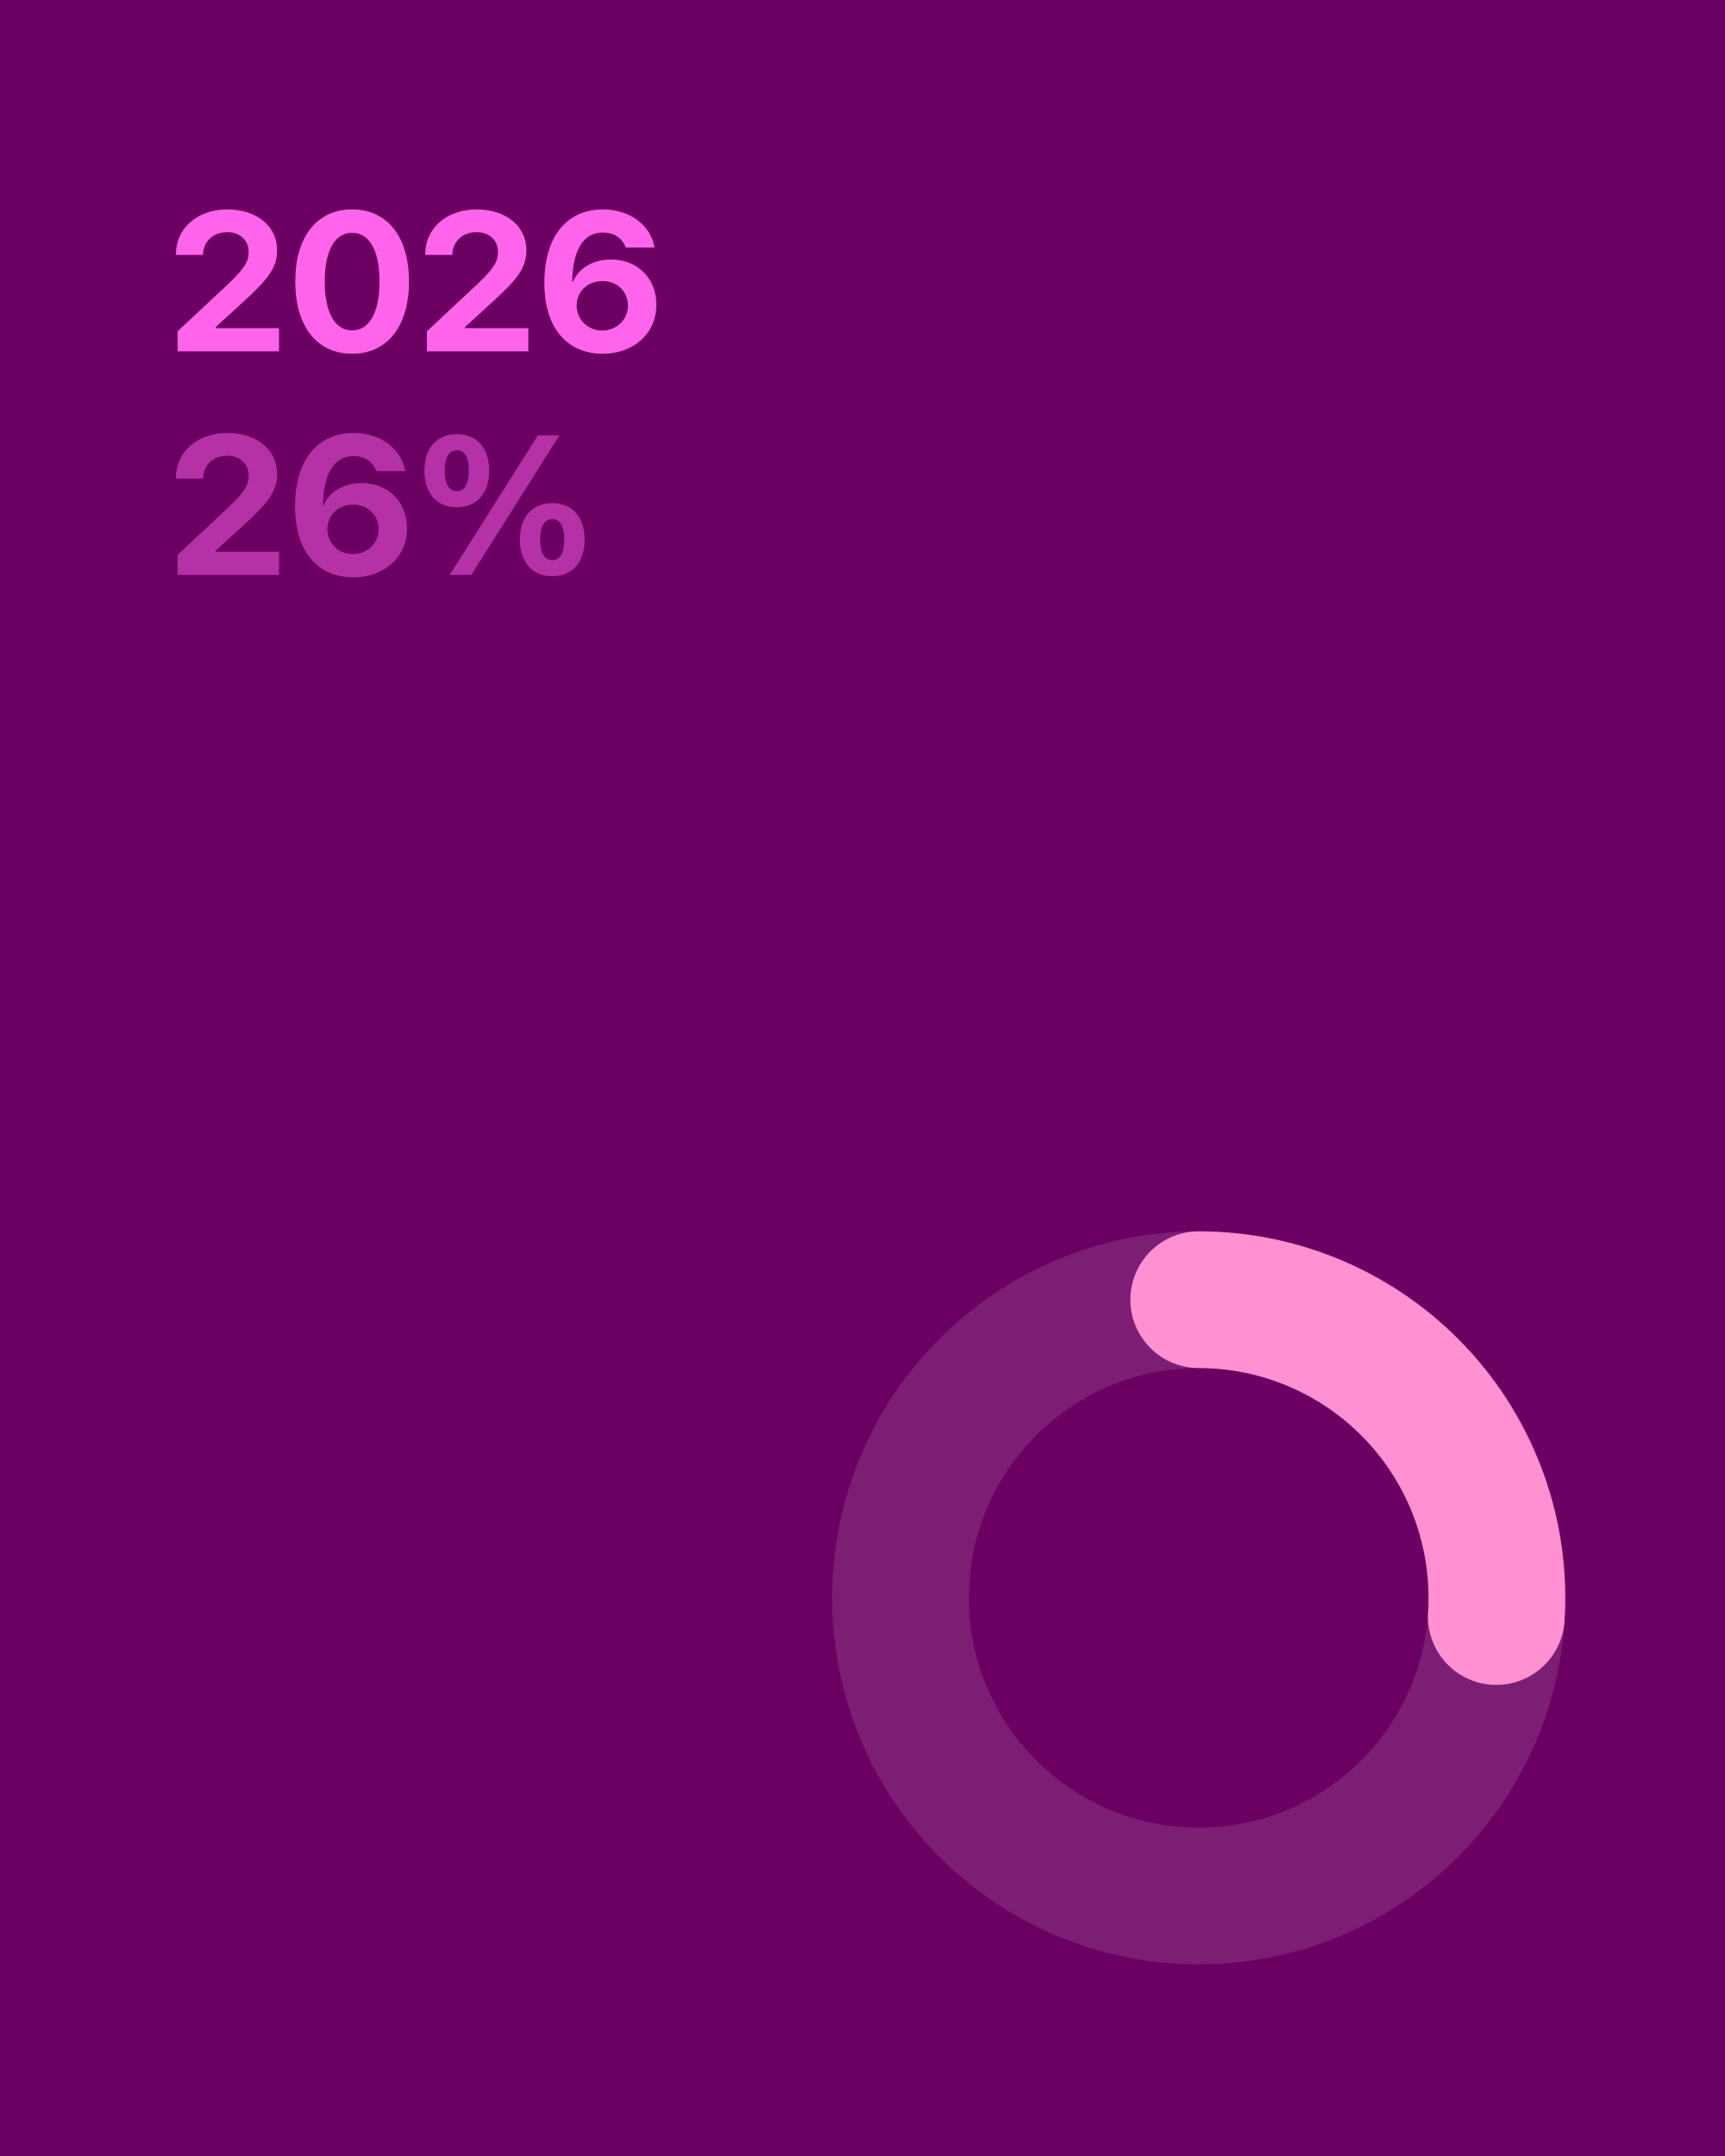
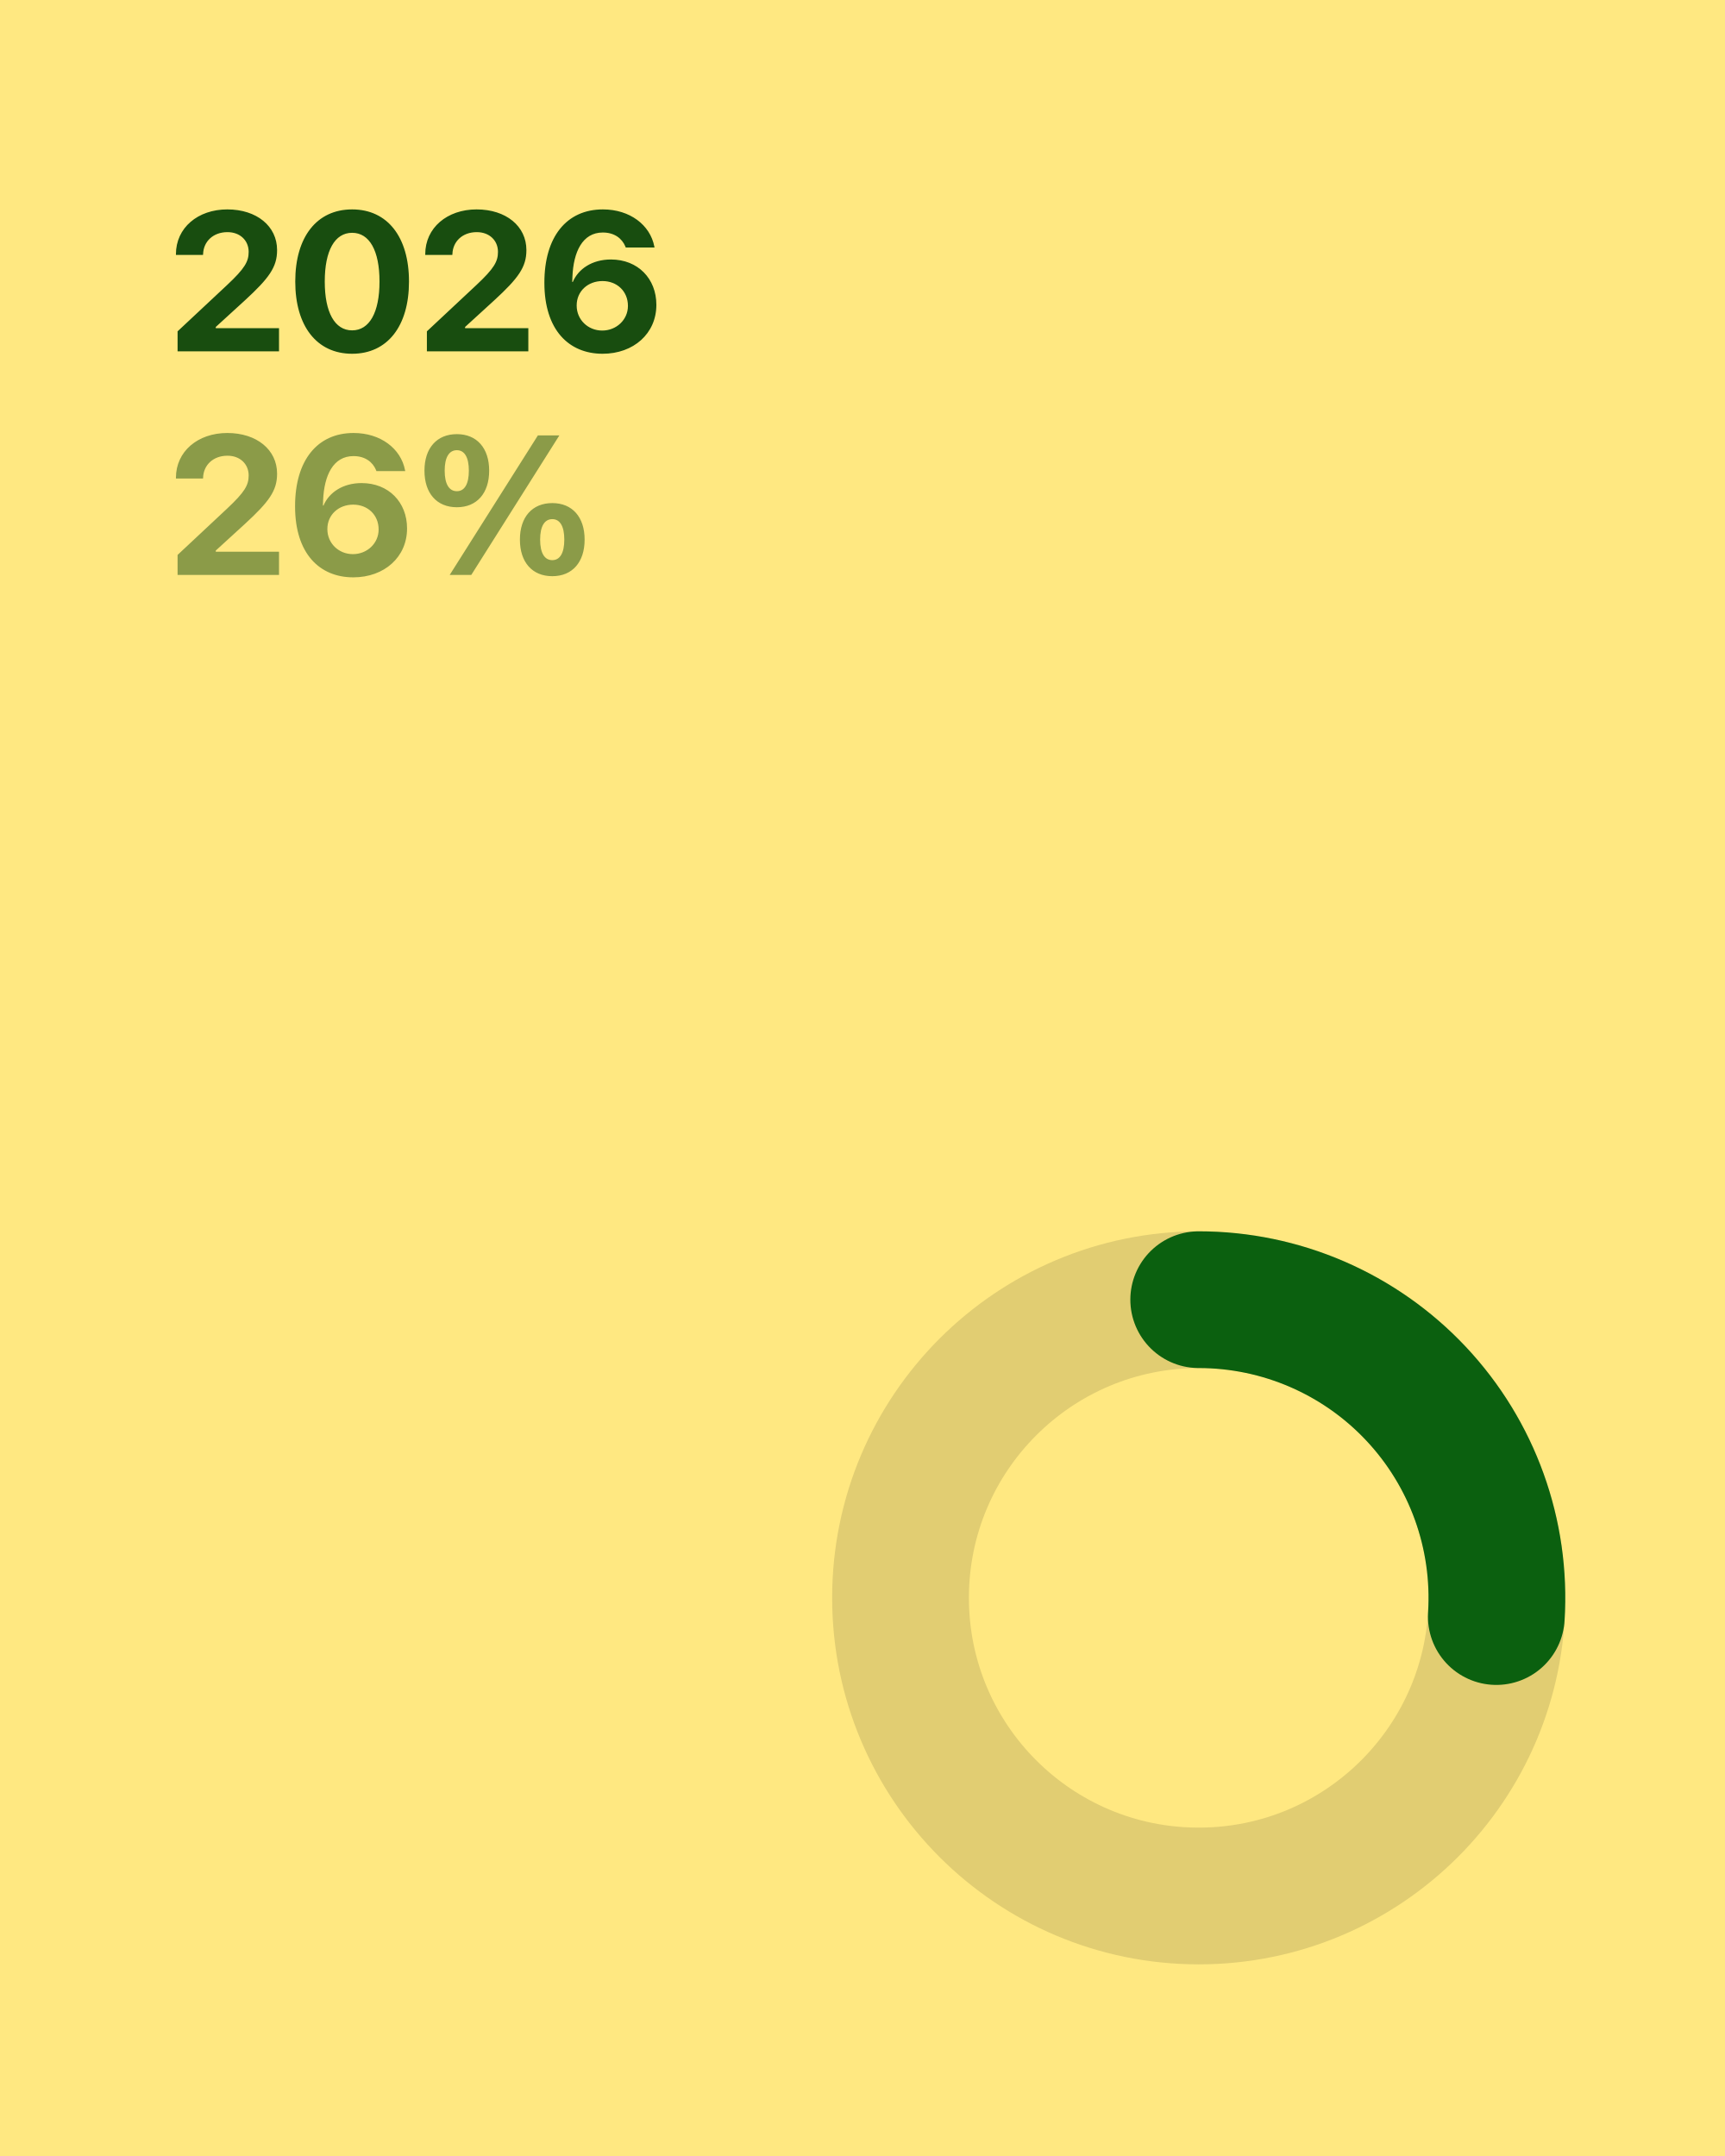
<svg xmlns="http://www.w3.org/2000/svg" viewBox="0 0 1080 1350" width="1080" height="1350">
-   <rect width="1080" height="1350" fill="#6B0062" />
-   <circle opacity="0.12" cx="750.5" cy="1000.5" r="186.692" fill="none" stroke="#FFFFFF" stroke-width="85.617" />
-   <path d="M750.5 813.808 A186.692 186.692 0 0 1 936.824 1012.222" fill="none" stroke="#FF90D1" stroke-width="85.617" stroke-linecap="round" stroke-linejoin="round" />
-   <path d="M111.18 220L174.69 220L174.69 205.47L135.09 205.47L135.09 204.74L153.38 188.03C168.45 174.17 173.48 167.26 173.48 156.67L173.48 156.55C173.48 141.65 160.76 131.12 142.30 131.12C123.83 131.12 110.15 142.68 110.15 159.15L110.15 159.63L127.10 159.63L127.16 159.09C127.40 151.22 133.46 145.35 142.42 145.35C150.17 145.35 155.62 150.43 155.68 157.58L155.68 157.70C155.68 163.75 153.32 168.05 142.05 178.59L111.18 207.47ZM220.46 221.51C242.62 221.51 256.06 204.14 256.06 176.35L256.06 176.22C256.06 148.43 242.62 131.12 220.46 131.12C198.30 131.12 184.86 148.43 184.86 176.22L184.86 176.35C184.86 204.14 198.30 221.51 220.46 221.51ZM220.46 206.86C209.56 206.86 203.33 195.54 203.33 176.35L203.33 176.22C203.33 157.03 209.56 145.77 220.46 145.77C231.36 145.77 237.60 157.03 237.60 176.22L237.60 176.35C237.60 195.54 231.36 206.86 220.46 206.86ZM267.27 220L330.78 220L330.78 205.47L291.18 205.47L291.18 204.74L309.47 188.03C324.54 174.17 329.57 167.26 329.57 156.67L329.57 156.55C329.57 141.65 316.85 131.12 298.39 131.12C279.92 131.12 266.24 142.68 266.24 159.15L266.24 159.63L283.19 159.63L283.25 159.09C283.49 151.22 289.55 145.35 298.51 145.35C306.26 145.35 311.71 150.43 311.77 157.58L311.77 157.70C311.77 163.75 309.41 168.05 298.14 178.59L267.27 207.47ZM377.28 221.51C396.71 221.51 410.94 208.80 410.94 190.94L410.94 190.82C410.94 174.47 399.38 162.48 382.49 162.48C370.68 162.48 362.08 168.41 358.63 176.53L358.27 176.53C358.27 175.62 358.33 174.41 358.39 173.20C359.05 157.76 364.63 145.59 377.40 145.59C384.54 145.59 389.39 149.16 391.57 154.43L391.75 154.97L409.79 154.97L409.67 154.37C407.07 140.87 394.35 131.12 377.46 131.12C354.70 131.12 340.83 148.31 340.83 176.95L340.83 177.07C340.83 206.68 356.21 221.51 377.28 221.51ZM361.05 191.36L361.05 191.24C361.05 182.34 368.08 175.98 377.22 175.98C386.30 175.98 393.14 182.40 393.14 191.48L393.14 191.60C393.14 200.20 385.94 206.98 377.04 206.98C368.08 206.98 361.05 200.14 361.05 191.36Z" fill="#FF64EA" />
-   <path d="M111.18 360L174.69 360L174.69 345.47L135.09 345.47L135.09 344.74L153.38 328.03C168.45 314.17 173.48 307.26 173.48 296.67L173.48 296.55C173.48 281.65 160.76 271.12 142.30 271.12C123.83 271.12 110.15 282.68 110.15 299.15L110.15 299.63L127.10 299.63L127.16 299.09C127.40 291.22 133.46 285.35 142.42 285.35C150.17 285.35 155.62 290.43 155.68 297.58L155.68 297.70C155.68 303.75 153.32 308.05 142.05 318.59L111.18 347.47ZM221.19 361.51C240.63 361.51 254.85 348.80 254.85 330.94L254.85 330.82C254.85 314.47 243.29 302.48 226.40 302.48C214.59 302.48 205.99 308.41 202.54 316.53L202.18 316.53C202.18 315.62 202.24 314.41 202.30 313.20C202.96 297.76 208.54 285.59 221.31 285.59C228.46 285.59 233.30 289.16 235.48 294.43L235.66 294.97L253.70 294.97L253.58 294.37C250.98 280.87 238.26 271.12 221.37 271.12C198.61 271.12 184.74 288.31 184.74 316.95L184.74 317.07C184.74 346.68 200.12 361.51 221.19 361.51ZM204.96 331.36L204.96 331.24C204.96 322.34 211.99 315.98 221.13 315.98C230.21 315.98 237.05 322.40 237.05 331.48L237.05 331.60C237.05 340.20 229.85 346.98 220.95 346.98C211.99 346.98 204.96 340.14 204.96 331.36ZM286.04 317.62C298.57 317.62 306.26 308.84 306.26 294.73L306.26 294.67C306.26 280.62 298.57 271.84 286.04 271.84C273.44 271.84 265.75 280.62 265.75 294.67L265.75 294.73C265.75 308.84 273.44 317.62 286.04 317.62ZM295.06 360L350.21 272.63L336.77 272.63L281.55 360ZM286.04 307.57C281.13 307.57 278.41 303.03 278.41 294.73L278.41 294.67C278.41 286.44 281.13 281.89 286.04 281.89C290.88 281.89 293.54 286.44 293.54 294.67L293.54 294.73C293.54 303.03 290.88 307.57 286.04 307.57ZM345.79 360.79C358.33 360.79 366.02 352.01 366.02 337.90L366.02 337.84C366.02 323.79 358.33 315.01 345.79 315.01C333.20 315.01 325.51 323.79 325.51 337.84L325.51 337.90C325.51 352.01 333.20 360.79 345.79 360.79ZM345.79 350.74C340.89 350.74 338.17 346.20 338.17 337.90L338.17 337.84C338.17 329.61 340.89 325.06 345.79 325.06C350.64 325.06 353.30 329.61 353.30 337.84L353.30 337.90C353.30 346.20 350.64 350.74 345.79 350.74Z" fill="#FF64EA" opacity="0.5" />
+   <rect width="1080" height="1350" fill="#FFE881" />
+   <circle opacity="0.12" cx="750.5" cy="1000.5" r="186.692" fill="none" stroke="#000000" stroke-width="85.617" />
+   <path d="M750.5 813.808 A186.692 186.692 0 0 1 936.824 1012.222" fill="none" stroke="#0B600F" stroke-width="85.617" stroke-linecap="round" stroke-linejoin="round" />
+   <path d="M111.18 220L174.69 220L174.69 205.47L135.09 205.47L135.09 204.74L153.38 188.03C168.45 174.17 173.48 167.26 173.48 156.67L173.48 156.55C173.48 141.65 160.76 131.12 142.30 131.12C123.83 131.12 110.15 142.68 110.15 159.15L110.15 159.63L127.10 159.63L127.16 159.09C127.40 151.22 133.46 145.35 142.42 145.35C150.17 145.35 155.62 150.43 155.68 157.58L155.68 157.70C155.68 163.75 153.32 168.05 142.05 178.59L111.18 207.47ZM220.46 221.51C242.62 221.51 256.06 204.14 256.06 176.35L256.06 176.22C256.06 148.43 242.62 131.12 220.46 131.12C198.30 131.12 184.86 148.43 184.86 176.22L184.86 176.35C184.86 204.14 198.30 221.51 220.46 221.51ZM220.46 206.86C209.56 206.86 203.33 195.54 203.33 176.35L203.33 176.22C203.33 157.03 209.56 145.77 220.46 145.77C231.36 145.77 237.60 157.03 237.60 176.22L237.60 176.35C237.60 195.54 231.36 206.86 220.46 206.86ZM267.27 220L330.78 220L330.78 205.47L291.18 205.47L291.18 204.74L309.47 188.03C324.54 174.17 329.57 167.26 329.57 156.67L329.57 156.55C329.57 141.65 316.85 131.12 298.39 131.12C279.92 131.12 266.24 142.68 266.24 159.15L266.24 159.63L283.19 159.63L283.25 159.09C283.49 151.22 289.55 145.35 298.51 145.35C306.26 145.35 311.71 150.43 311.77 157.58L311.77 157.70C311.77 163.75 309.41 168.05 298.14 178.59L267.27 207.47ZM377.28 221.51C396.71 221.51 410.94 208.80 410.94 190.94L410.94 190.82C410.94 174.47 399.38 162.48 382.49 162.48C370.68 162.48 362.08 168.41 358.63 176.53L358.27 176.53C358.27 175.62 358.33 174.41 358.39 173.20C359.05 157.76 364.63 145.59 377.40 145.59C384.54 145.59 389.39 149.16 391.57 154.43L391.75 154.97L409.79 154.97L409.67 154.37C407.07 140.87 394.35 131.12 377.46 131.12C354.70 131.12 340.83 148.31 340.83 176.95L340.83 177.07C340.83 206.68 356.21 221.51 377.28 221.51ZM361.05 191.36L361.05 191.24C361.05 182.34 368.08 175.98 377.22 175.98C386.30 175.98 393.14 182.40 393.14 191.48L393.14 191.60C393.14 200.20 385.94 206.98 377.04 206.98C368.08 206.98 361.05 200.14 361.05 191.36Z" fill="#184D0F" />
+   <path d="M111.18 360L174.69 360L174.69 345.47L135.09 345.47L135.09 344.74L153.38 328.03C168.45 314.17 173.48 307.26 173.48 296.67L173.48 296.55C173.48 281.65 160.76 271.12 142.30 271.12C123.83 271.12 110.15 282.68 110.15 299.15L110.15 299.63L127.10 299.63L127.16 299.09C127.40 291.22 133.46 285.35 142.42 285.35C150.17 285.35 155.62 290.43 155.68 297.58L155.68 297.70C155.68 303.75 153.32 308.05 142.05 318.59L111.18 347.47ZM221.19 361.51C240.63 361.51 254.85 348.80 254.85 330.94L254.85 330.82C254.85 314.47 243.29 302.48 226.40 302.48C214.59 302.48 205.99 308.41 202.54 316.53L202.18 316.53C202.18 315.62 202.24 314.41 202.30 313.20C202.96 297.76 208.54 285.59 221.31 285.59C228.46 285.59 233.30 289.16 235.48 294.43L235.66 294.97L253.70 294.97L253.58 294.37C250.98 280.87 238.26 271.12 221.37 271.12C198.61 271.12 184.74 288.31 184.74 316.95L184.74 317.07C184.74 346.68 200.12 361.51 221.19 361.51ZM204.96 331.36L204.96 331.24C204.96 322.34 211.99 315.98 221.13 315.98C230.21 315.98 237.05 322.40 237.05 331.48L237.05 331.60C237.05 340.20 229.85 346.98 220.95 346.98C211.99 346.98 204.96 340.14 204.96 331.36ZM286.04 317.62C298.57 317.62 306.26 308.84 306.26 294.73L306.26 294.67C306.26 280.62 298.57 271.84 286.04 271.84C273.44 271.84 265.75 280.62 265.75 294.67L265.75 294.73C265.75 308.84 273.44 317.62 286.04 317.62ZM295.06 360L350.21 272.63L336.77 272.63L281.55 360ZM286.04 307.57C281.13 307.57 278.41 303.03 278.41 294.73L278.41 294.67C278.41 286.44 281.13 281.89 286.04 281.89C290.88 281.89 293.54 286.44 293.54 294.67L293.54 294.73C293.54 303.03 290.88 307.57 286.04 307.57ZM345.79 360.79C358.33 360.79 366.02 352.01 366.02 337.90L366.02 337.84C366.02 323.79 358.33 315.01 345.79 315.01C333.20 315.01 325.51 323.79 325.51 337.84L325.51 337.90C325.51 352.01 333.20 360.79 345.79 360.79ZM345.79 350.74C340.89 350.74 338.17 346.20 338.17 337.90L338.17 337.84C338.17 329.61 340.89 325.06 345.79 325.06C350.64 325.06 353.30 329.61 353.30 337.84L353.30 337.90C353.30 346.20 350.64 350.74 345.79 350.74Z" fill="#184D0F" opacity="0.5" />
</svg>
